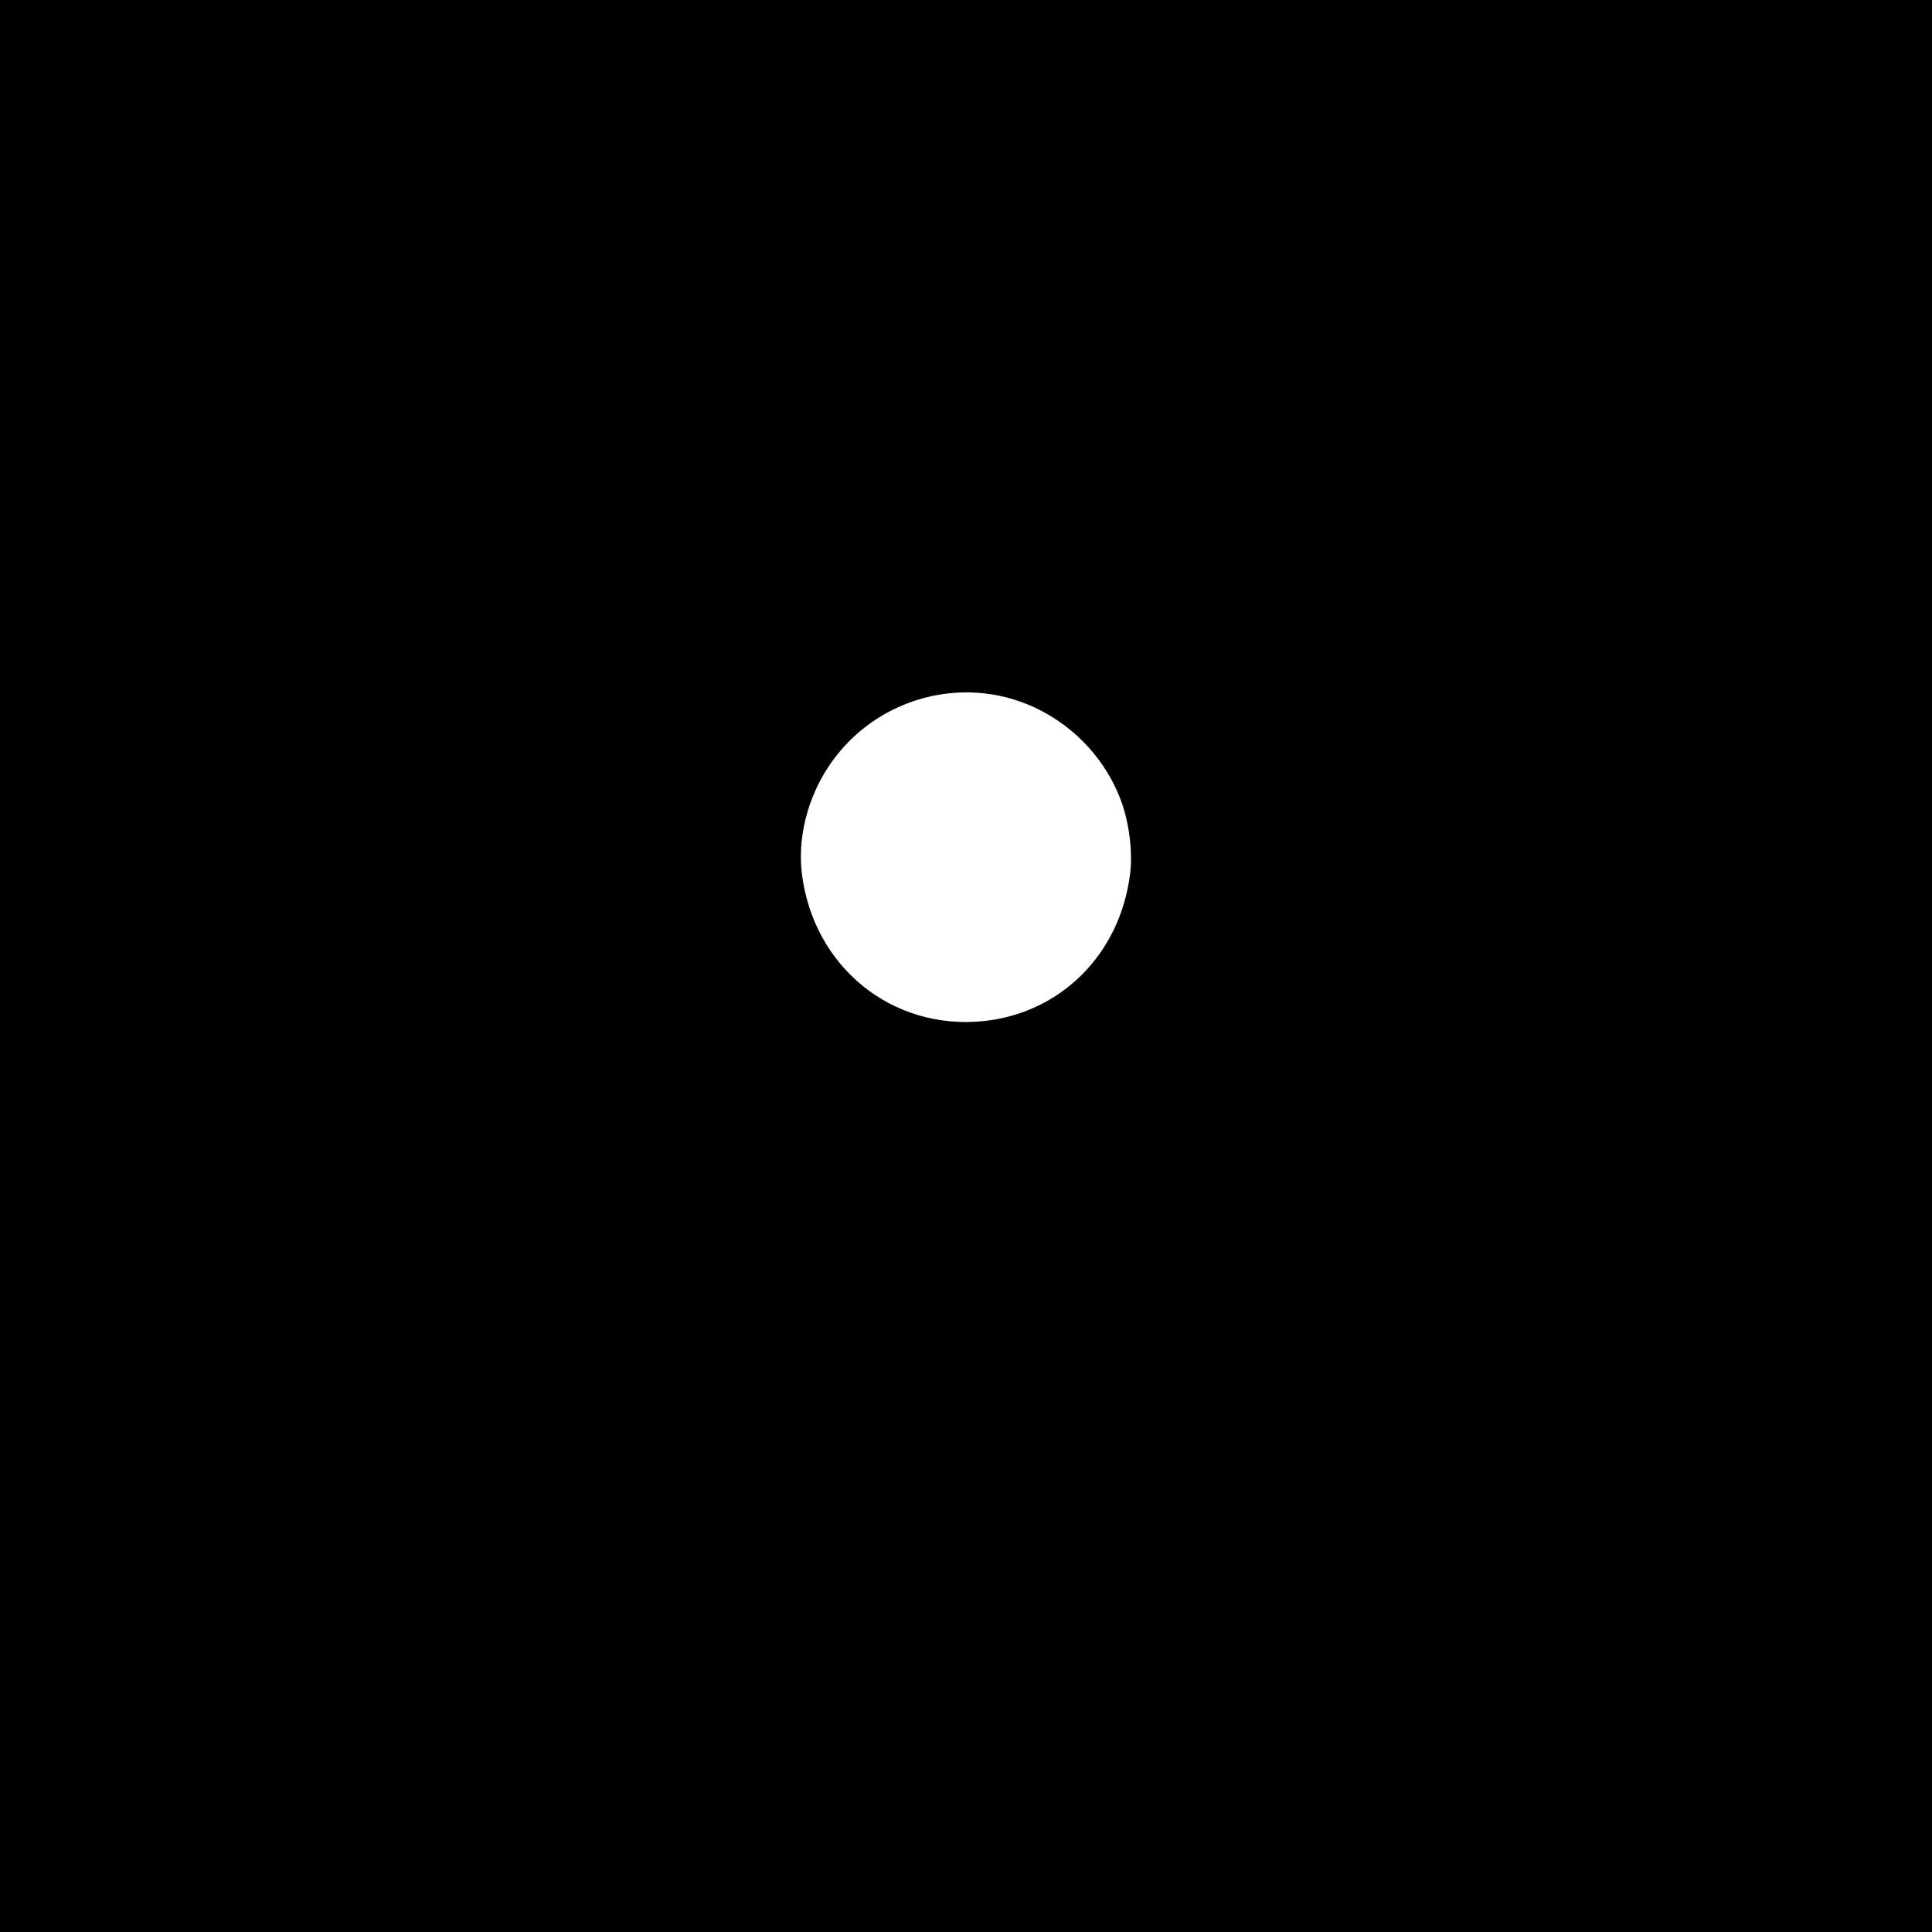
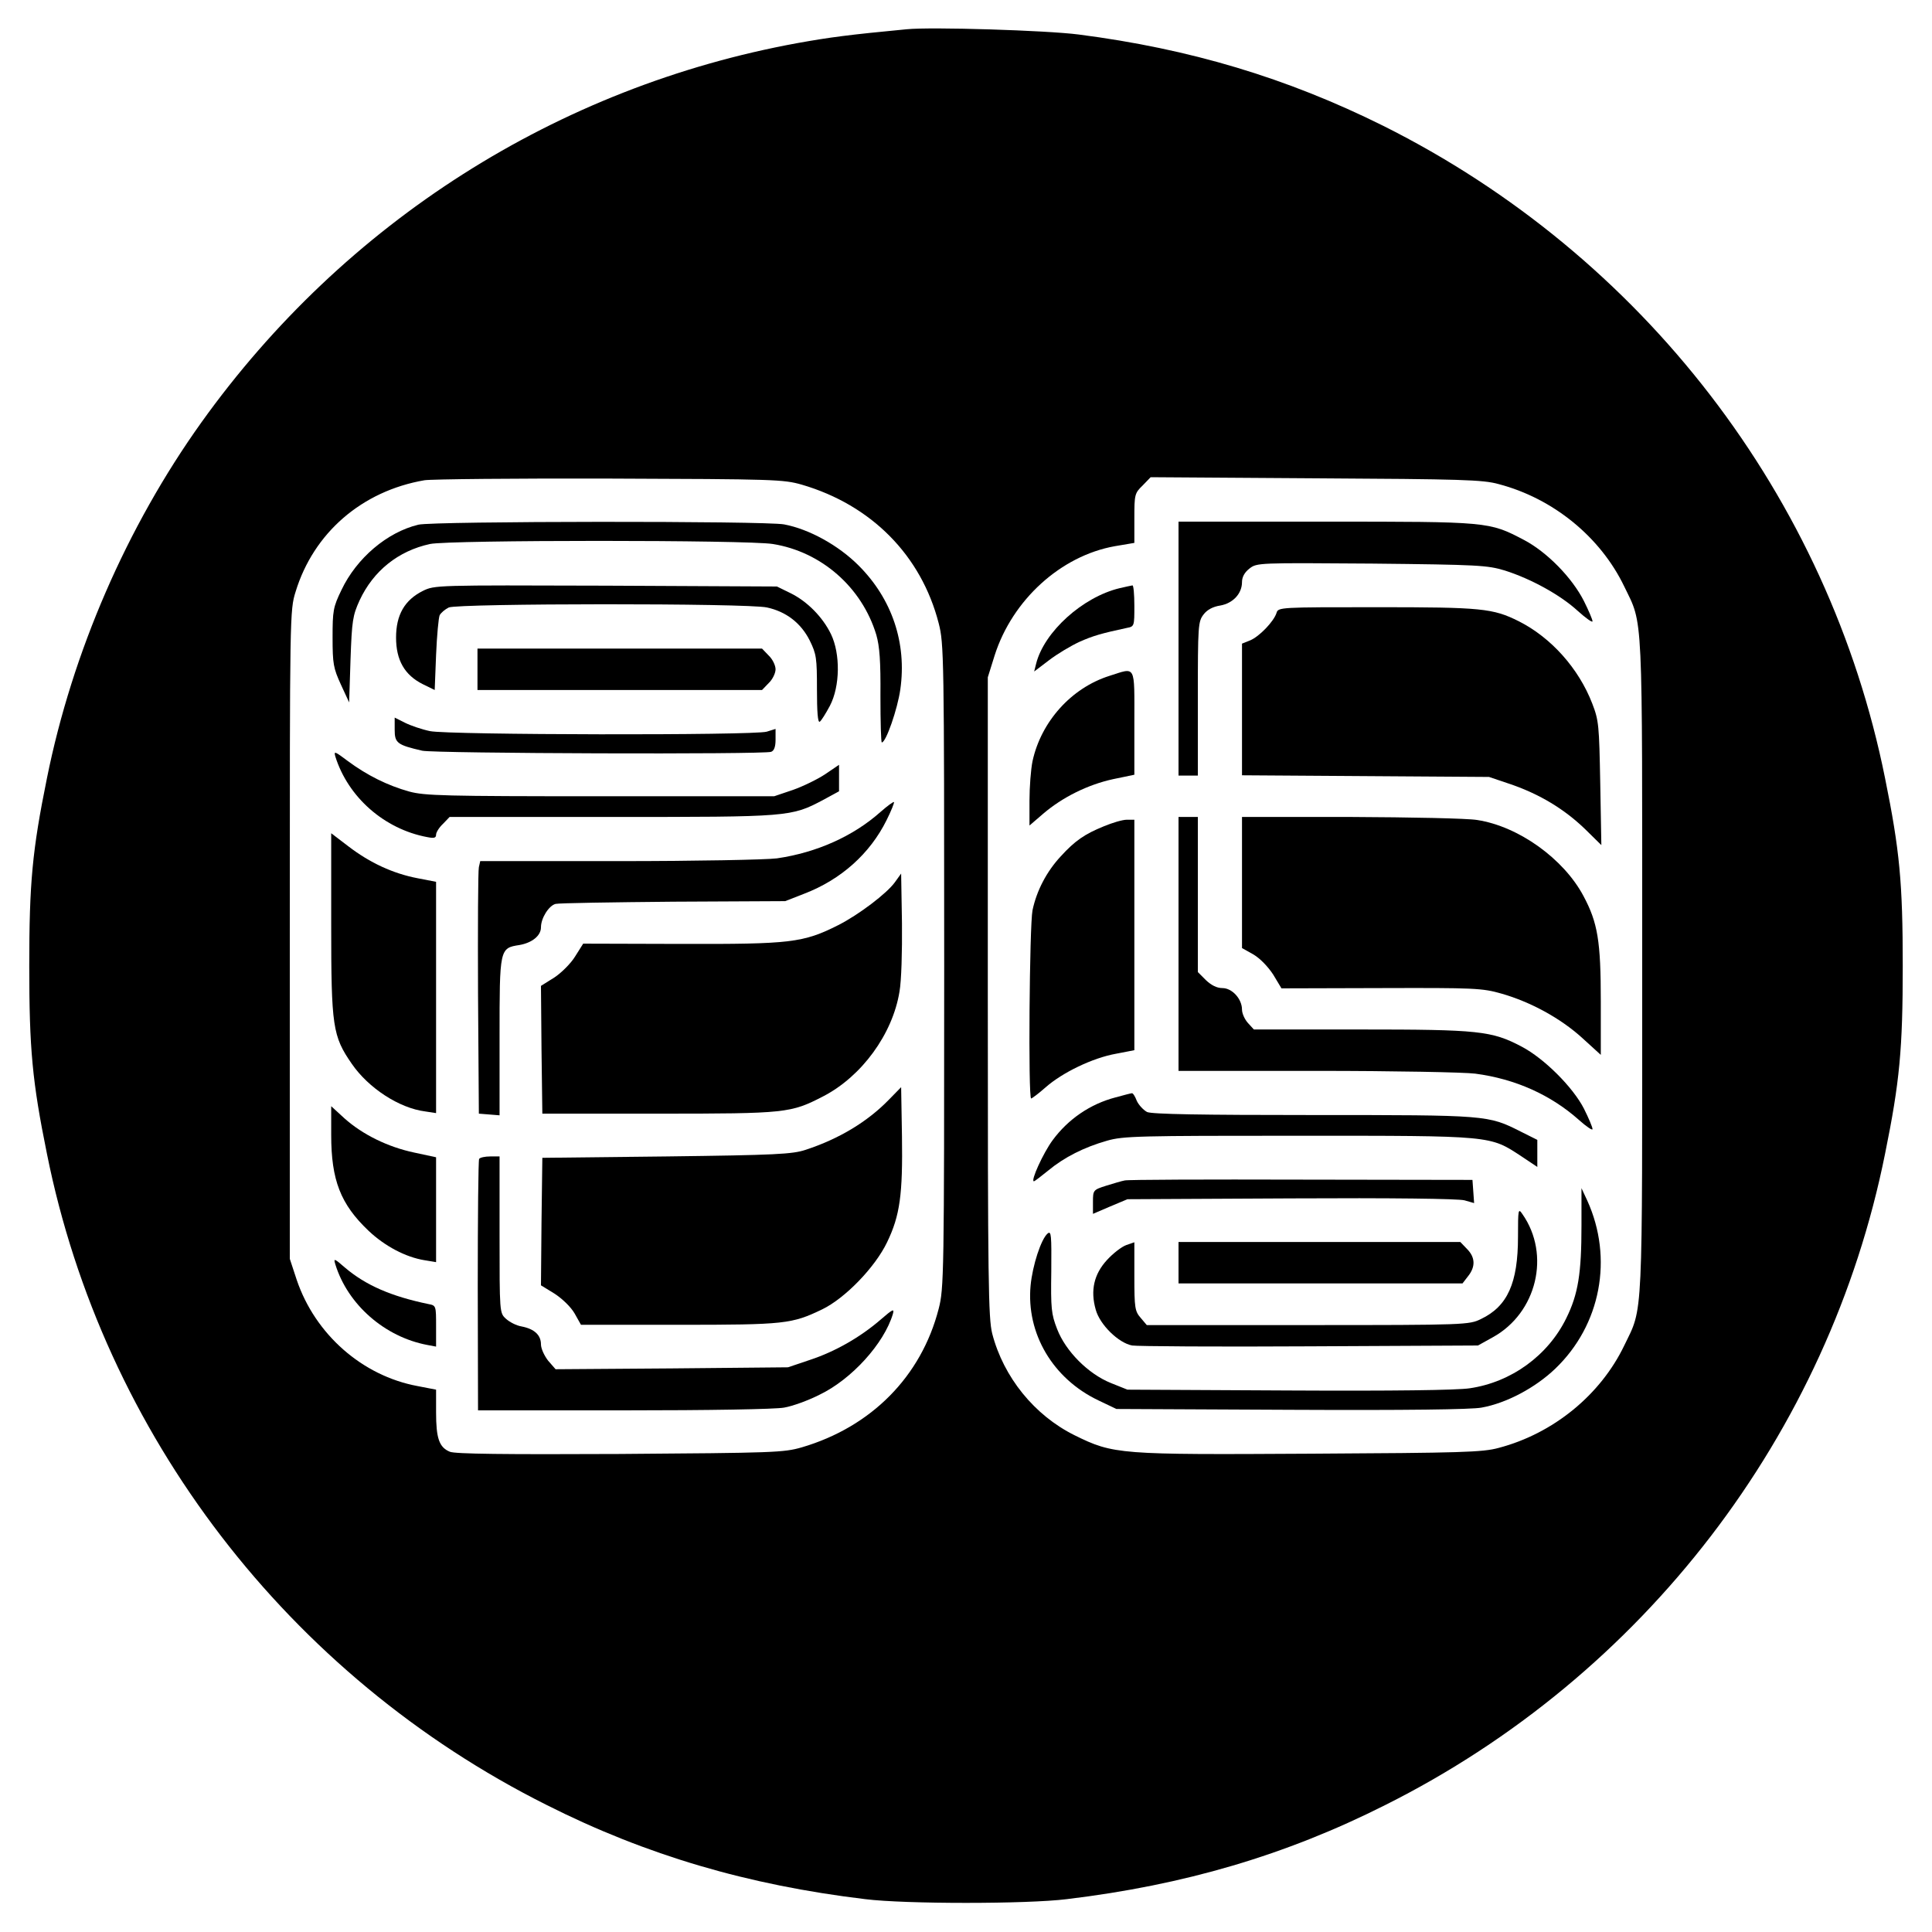
- <svg xmlns="http://www.w3.org/2000/svg" version="1.0" width="1024pt" height="1024pt" viewBox="0 0 1024 1024" preserveAspectRatio="xMidYMid meet">
-   <g transform="translate(0,1024) scale(0.1,-0.1)" fill="#000000" stroke="none">
-     <path d="M0 5120 l0 -5120 5120 0 5120 0 0 5120 0 5120 -5120 0 -5120 0 0 -5120z m5260 1439 c318 -51 592 -286 692 -593 36 -112 51 -249 38 -356 -52 -424 -365 -739 -777 -782 -486 -50 -902 288 -963 782 -26 215 45 454 189 632 197 246 513 367 821 317z" />
+ <svg xmlns="http://www.w3.org/2000/svg" version="1.0" width="700pt" height="700pt" viewBox="0 0 700 700" preserveAspectRatio="xMidYMid meet">
+   <g transform="translate(0,700) scale(0.1,-0.1)" fill="#000000" stroke="none">
+     <path d="M3285 6894 c-210 -20 -278 -29 -395 -50 -871 -159 -1641 -649 -2160 -1374 -271 -379 -468 -833 -560 -1290 -53 -261 -64 -379 -64 -680 0 -301 11 -419 64 -680 204 -1017 876 -1892 1811 -2360 361 -182 729 -290 1154 -341 144 -18 586 -18 730 0 425 51 793 159 1154 341 935 468 1607 1343 1811 2360 53 261 64 379 64 680 0 301 -11 419 -64 680 -205 1020 -878 1894 -1818 2364 -350 174 -700 279 -1104 331 -116 15 -534 28 -623 19z m-380 -1650 c253 -74 433 -257 496 -502 19 -74 20 -115 20 -1242 0 -1126 -1 -1168 -20 -1242 -63 -245 -244 -428 -496 -502 -66 -19 -100 -20 -659 -24 -419 -2 -597 0 -616 8 -39 16 -50 49 -50 143 l0 82 -67 13 c-200 37 -371 187 -438 385 l-25 76 0 1174 c0 1163 0 1176 21 1243 65 213 240 365 467 404 26 4 328 7 672 6 598 -2 628 -3 695 -22z m2525 2 c198 -52 369 -192 455 -371 69 -143 65 -67 65 -1375 0 -1308 4 -1232 -65 -1375 -86 -179 -257 -319 -455 -371 -58 -16 -136 -18 -678 -21 -699 -4 -717 -3 -859 67 -145 72 -257 210 -298 368 -14 57 -16 182 -16 1221 l0 1157 25 80 c64 200 239 360 435 395 l71 12 0 89 c0 86 1 91 30 119 l29 30 598 -4 c528 -3 606 -5 663 -21z" />
+     <path d="M1516 5099 c-113 -27 -224 -121 -279 -237 -30 -62 -32 -75 -32 -172 0 -95 3 -111 30 -170 l30 -65 5 155 c5 142 8 160 33 215 50 107 140 179 255 204 70 15 1150 15 1242 0 176 -28 323 -157 375 -329 12 -42 16 -95 15 -222 0 -93 2 -168 5 -168 15 0 57 121 67 192 24 168 -30 328 -151 449 -74 74 -180 132 -270 149 -68 13 -1271 12 -1325 -1z" />
+     <path d="M1532 4859 c-66 -33 -97 -87 -97 -169 0 -82 31 -136 97 -169 l43 -21 5 127 c3 71 9 135 13 144 5 9 19 21 33 28 34 15 1082 16 1153 0 69 -15 123 -56 155 -120 24 -49 26 -63 26 -177 0 -81 3 -121 10 -117 6 4 22 30 37 58 37 71 38 188 4 259 -30 62 -86 119 -147 149 l-49 24 -620 3 c-617 2 -620 2 -663 -19z" />
+     <path d="M1730 4575 l0 -75 515 0 516 0 24 25 c14 13 25 36 25 50 0 14 -11 37 -25 50 l-24 25 -516 0 -515 0 0 -75z" />
+     <path d="M1430 4356 c0 -48 9 -55 100 -76 49 -10 1237 -14 1264 -4 11 4 16 19 16 44 l0 39 -32 -10 c-49 -14 -1154 -12 -1220 2 -29 6 -70 20 -90 30 l-38 19 0 -44z" />
+     <path d="M1215 4259 c46 -147 177 -263 333 -292 25 -5 32 -3 32 9 0 8 11 26 25 39 l24 25 587 0 c645 0 650 0 767 62 l57 31 0 48 0 48 -50 -34 c-27 -18 -80 -44 -117 -57 l-68 -23 -630 0 c-566 0 -636 2 -692 17 -79 22 -153 59 -222 110 -48 36 -52 38 -46 17z" />
+     <path d="M3190 4058 c-99 -88 -231 -147 -375 -168 -39 -5 -294 -10 -572 -10 l-503 0 -5 -22 c-3 -13 -4 -219 -3 -458 l3 -435 38 -3 37 -3 0 283 c0 321 0 323 72 334 46 8 78 34 78 64 0 34 29 79 53 85 12 3 204 6 427 8 l405 2 69 27 c133 51 238 145 298 266 17 34 29 64 27 66 -2 2 -24 -14 -49 -36z" />
+     <path d="M1200 3651 c0 -371 5 -405 75 -506 60 -87 171 -160 266 -172 l39 -6 0 419 0 419 -67 13 c-89 17 -173 56 -250 115 l-63 48 0 -330z" />
+     <path d="M3242 3803 c-29 -40 -130 -117 -205 -155 -127 -64 -173 -69 -568 -68 l-356 1 -29 -46 c-15 -25 -50 -60 -76 -77 l-48 -30 2 -232 3 -231 420 0 c465 0 480 2 598 63 139 72 251 225 276 379 7 39 10 145 9 248 l-3 180 -23 -32z" />
+     <path d="M3220 3015 c-77 -79 -179 -141 -301 -181 -48 -16 -108 -19 -504 -24 l-450 -5 -3 -231 -2 -231 49 -30 c29 -19 59 -48 73 -72 l23 -41 355 0 c384 0 409 3 519 56 83 40 192 153 235 243 47 97 57 174 54 384 l-3 178 -45 -46z" />
+     <path d="M1200 2888 c0 -164 34 -251 135 -347 59 -56 135 -96 203 -107 l42 -7 0 190 0 190 -79 17 c-95 20 -187 65 -253 124 l-48 44 0 -104z" />
+     <path d="M1736 2801 c-3 -5 -5 -212 -5 -460 l1 -451 528 0 c308 0 550 4 581 10 30 5 88 26 129 47 116 56 233 185 265 292 6 21 0 18 -44 -20 -74 -64 -165 -116 -256 -146 l-80 -27 -421 -4 -421 -3 -27 31 c-14 18 -26 44 -26 59 0 34 -24 56 -70 65 -19 3 -44 16 -57 28 -23 21 -23 22 -23 305 l0 283 -34 0 c-19 0 -37 -4 -40 -9z" />
+     <path d="M1215 2419 c45 -146 179 -263 333 -292 l32 -6 0 74 c0 73 0 75 -27 80 -135 28 -228 68 -304 133 -38 33 -41 34 -34 11z" />
+     <path d="M4270 4650 l0 -460 35 0 35 0 0 279 c0 266 1 279 21 305 13 17 34 28 60 32 46 8 79 43 79 85 0 18 9 35 27 49 27 21 31 21 443 18 387 -4 419 -6 482 -25 95 -30 202 -89 264 -146 30 -27 54 -44 54 -38 0 6 -14 39 -31 73 -43 85 -134 178 -218 222 -126 66 -127 66 -718 66 l-533 0 0 -460z" />
+     <path d="M4057 4869 c-134 -32 -274 -158 -303 -274 l-7 -28 54 41 c30 23 79 52 109 66 49 22 80 31 173 51 27 5 27 7 27 80 0 41 -3 75 -7 74 -5 -1 -25 -5 -46 -10z" />
+     <path d="M4625 4779 c-10 -31 -62 -85 -95 -99 l-30 -12 0 -239 0 -238 448 -3 447 -3 80 -27 c104 -36 192 -89 267 -161 l60 -59 -4 224 c-4 210 -5 227 -29 289 -49 127 -149 239 -266 298 -94 47 -135 51 -514 51 -353 0 -358 0 -364 -21z" />
+     <path d="M4019 4551 c-138 -44 -247 -166 -278 -309 -6 -29 -11 -94 -11 -143 l0 -90 50 43 c69 59 161 105 253 125 l77 16 0 189 c0 214 7 200 -91 169z" />
+     <path d="M4270 3580 l0 -460 503 0 c276 0 534 -5 572 -10 145 -19 274 -77 376 -168 27 -24 49 -39 49 -33 0 7 -14 40 -31 74 -40 78 -144 182 -226 225 -108 57 -155 62 -584 62 l-386 0 -21 23 c-12 13 -22 35 -22 49 0 39 -36 78 -71 78 -20 0 -40 10 -60 29 l-29 29 0 281 0 281 -35 0 -35 0 0 -460z" />
+     <path d="M4500 3803 l0 -238 41 -23 c24 -14 53 -44 72 -73 l30 -50 361 1 c338 1 366 0 436 -20 105 -30 214 -89 293 -161 l67 -61 0 194 c0 218 -11 285 -63 382 -72 135 -235 252 -385 275 -35 6 -241 10 -458 11 l-394 0 0 -237z" />
+     <path d="M3999 4006 c-69 -28 -104 -52 -156 -109 -51 -55 -87 -124 -102 -195 -11 -55 -16 -682 -5 -682 3 0 27 18 52 40 61 54 171 107 255 122 l67 13 0 417 0 418 -27 0 c-16 0 -53 -11 -84 -24z" />
+     <path d="M4042 3024 c-92 -24 -172 -79 -228 -155 -34 -46 -81 -149 -68 -149 3 0 26 18 52 39 58 48 129 84 213 108 59 17 114 18 694 18 708 0 692 1 808 -75 l57 -38 0 49 0 49 -60 30 c-119 60 -119 60 -752 60 -407 0 -584 3 -602 11 -13 7 -30 25 -37 40 -6 16 -14 29 -18 28 -3 0 -30 -7 -59 -15z" />
+     <path d="M4075 2723 c-11 -2 -41 -11 -67 -19 -47 -15 -48 -16 -48 -59 l0 -43 63 27 62 26 593 3 c362 2 606 -1 628 -7 l35 -10 -3 42 -3 42 -620 1 c-341 1 -629 0 -640 -3z" />
+     <path d="M5730 2560 c0 -174 -12 -249 -55 -336 -66 -135 -199 -232 -350 -254 -46 -7 -280 -10 -655 -8 l-585 3 -60 24 c-82 33 -164 115 -195 196 -21 54 -23 74 -21 209 1 131 0 147 -13 137 -24 -20 -55 -116 -62 -189 -16 -173 80 -337 246 -416 l65 -31 633 -3 c411 -2 654 1 690 8 90 16 195 72 267 141 165 158 211 400 116 609 l-21 45 0 -135z" />
+     <path d="M5500 2519 c0 -168 -38 -252 -134 -298 -43 -21 -53 -22 -627 -22 l-584 0 -22 26 c-21 24 -23 36 -23 150 l0 124 -29 -10 c-17 -6 -48 -30 -70 -54 -47 -51 -61 -110 -41 -180 15 -55 83 -121 132 -130 18 -3 308 -5 643 -3 l610 3 54 30 c159 88 210 299 107 446 -15 22 -16 19 -16 -82z" />
+     <path d="M4270 2425 l0 -75 514 0 515 0 20 26 c28 35 26 69 -4 99 l-24 25 -511 0 -510 0 0 -75z" />
  </g>
</svg>
